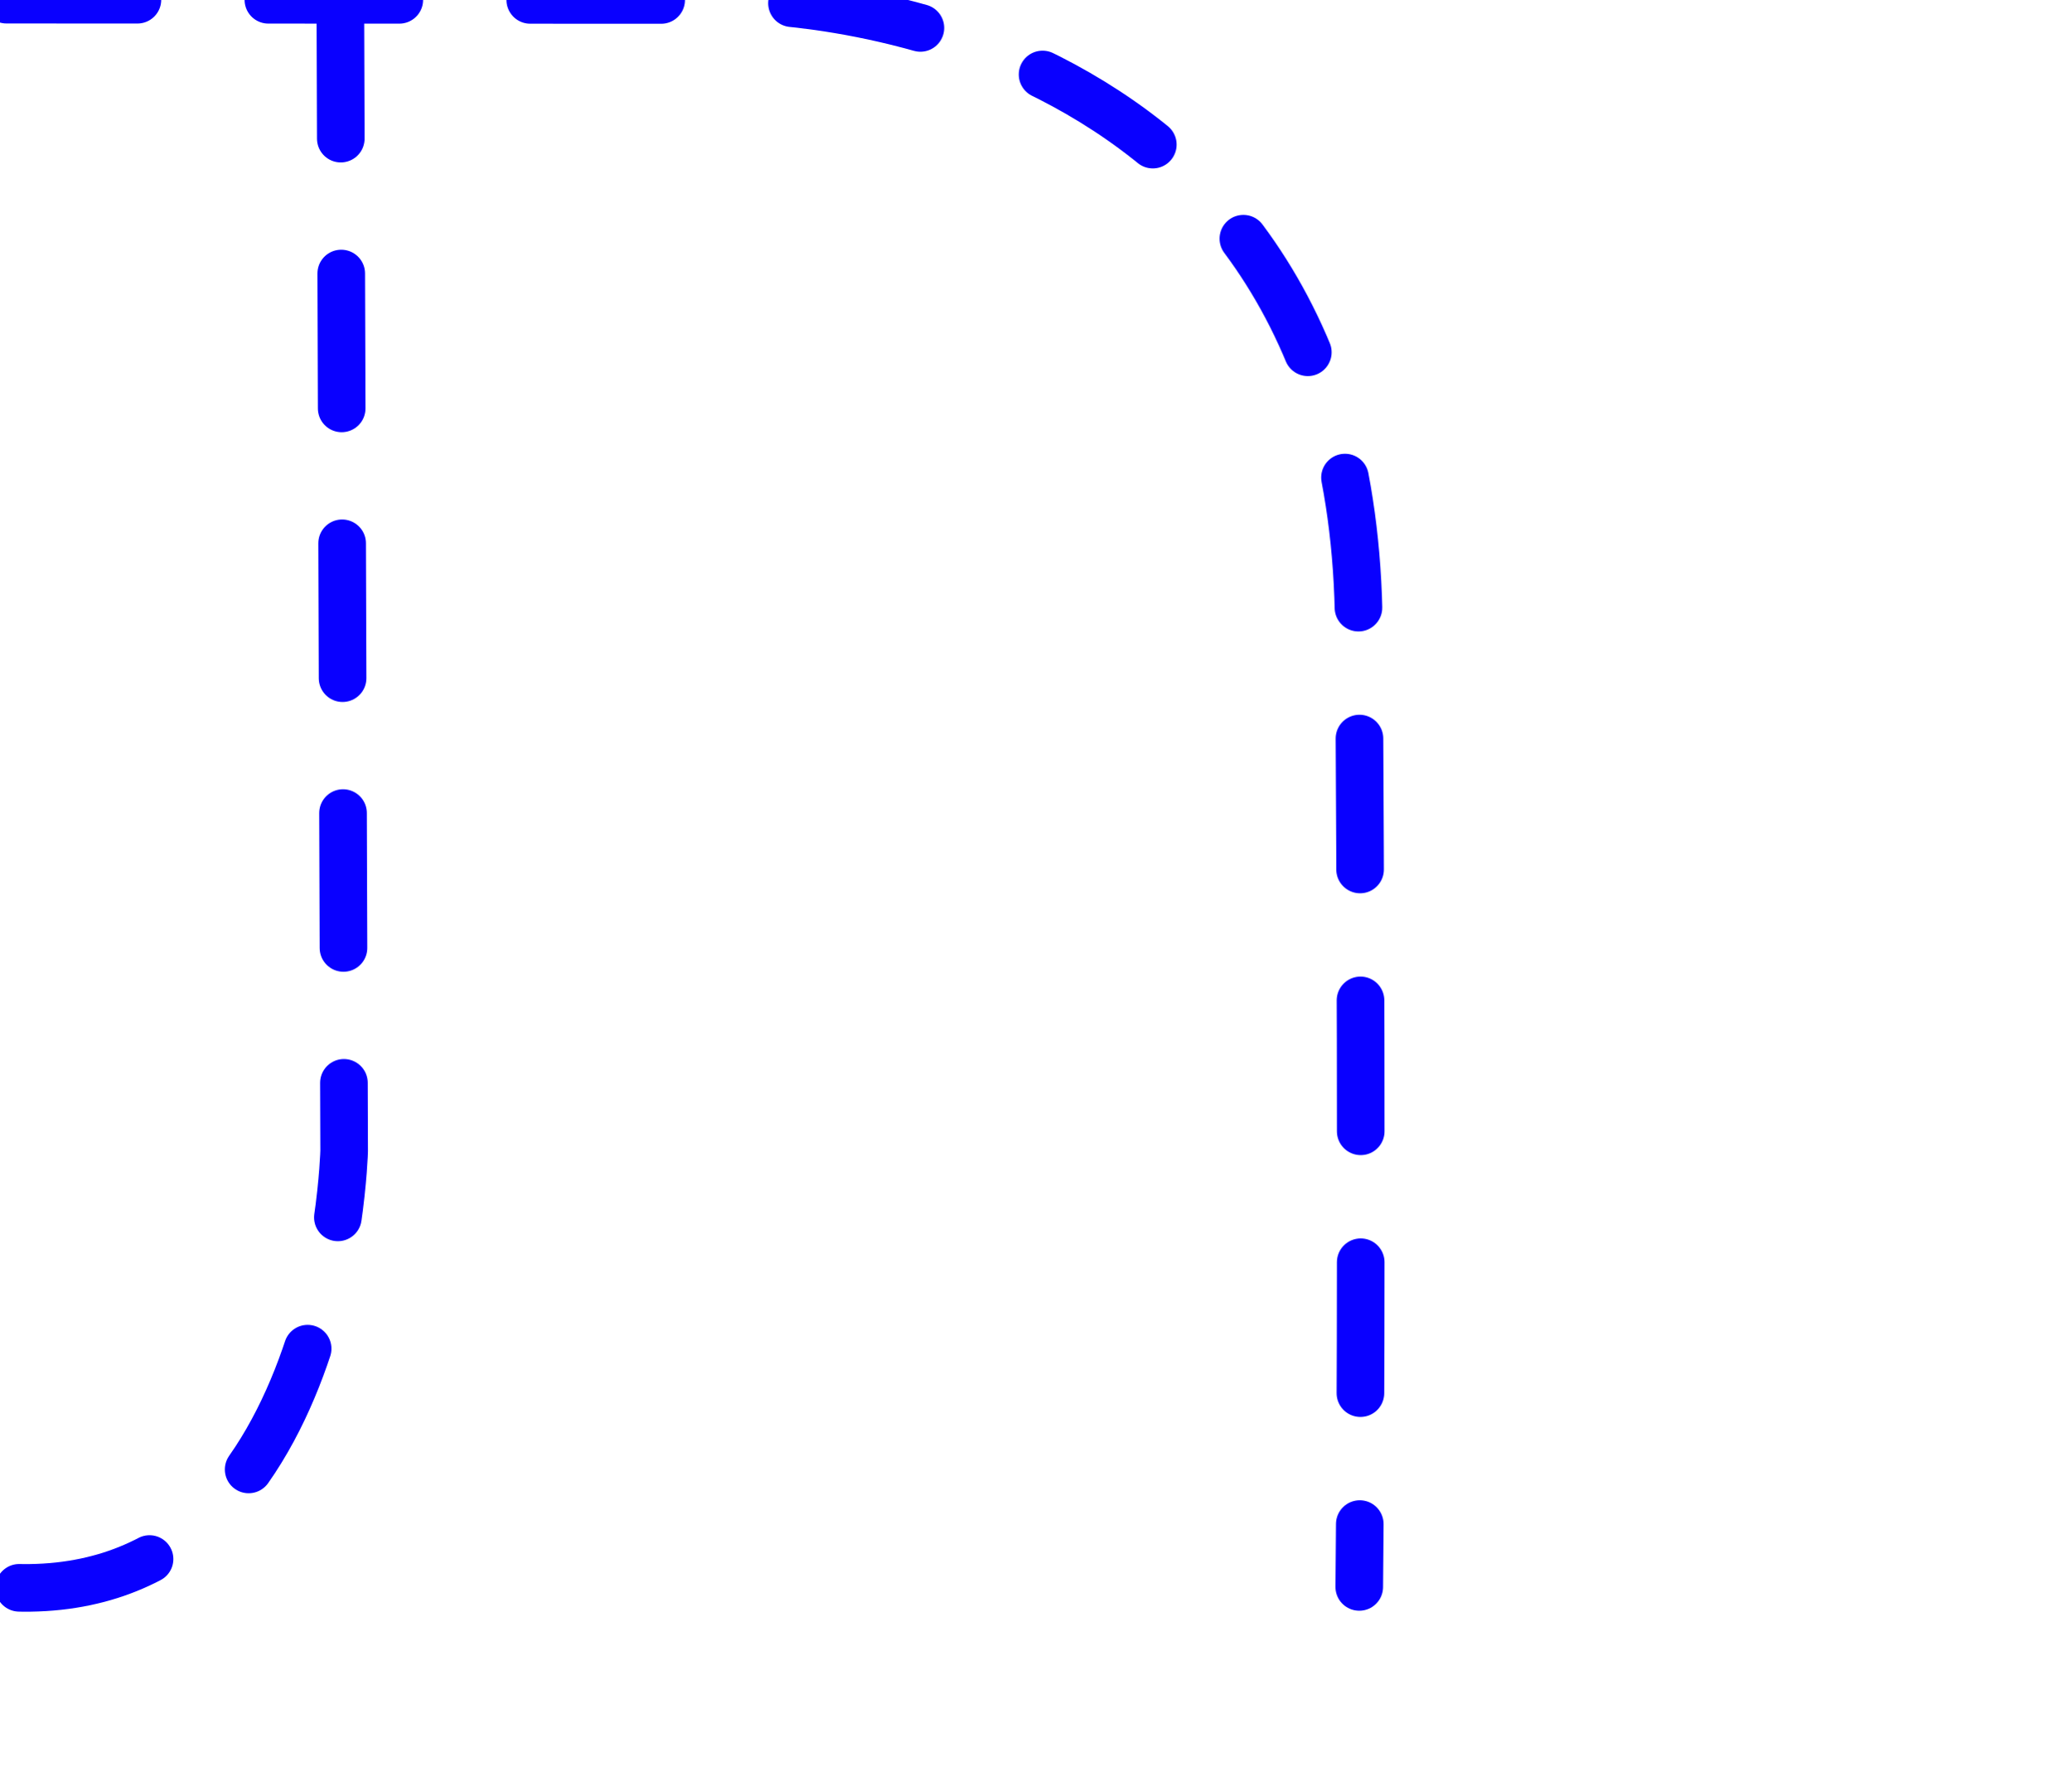
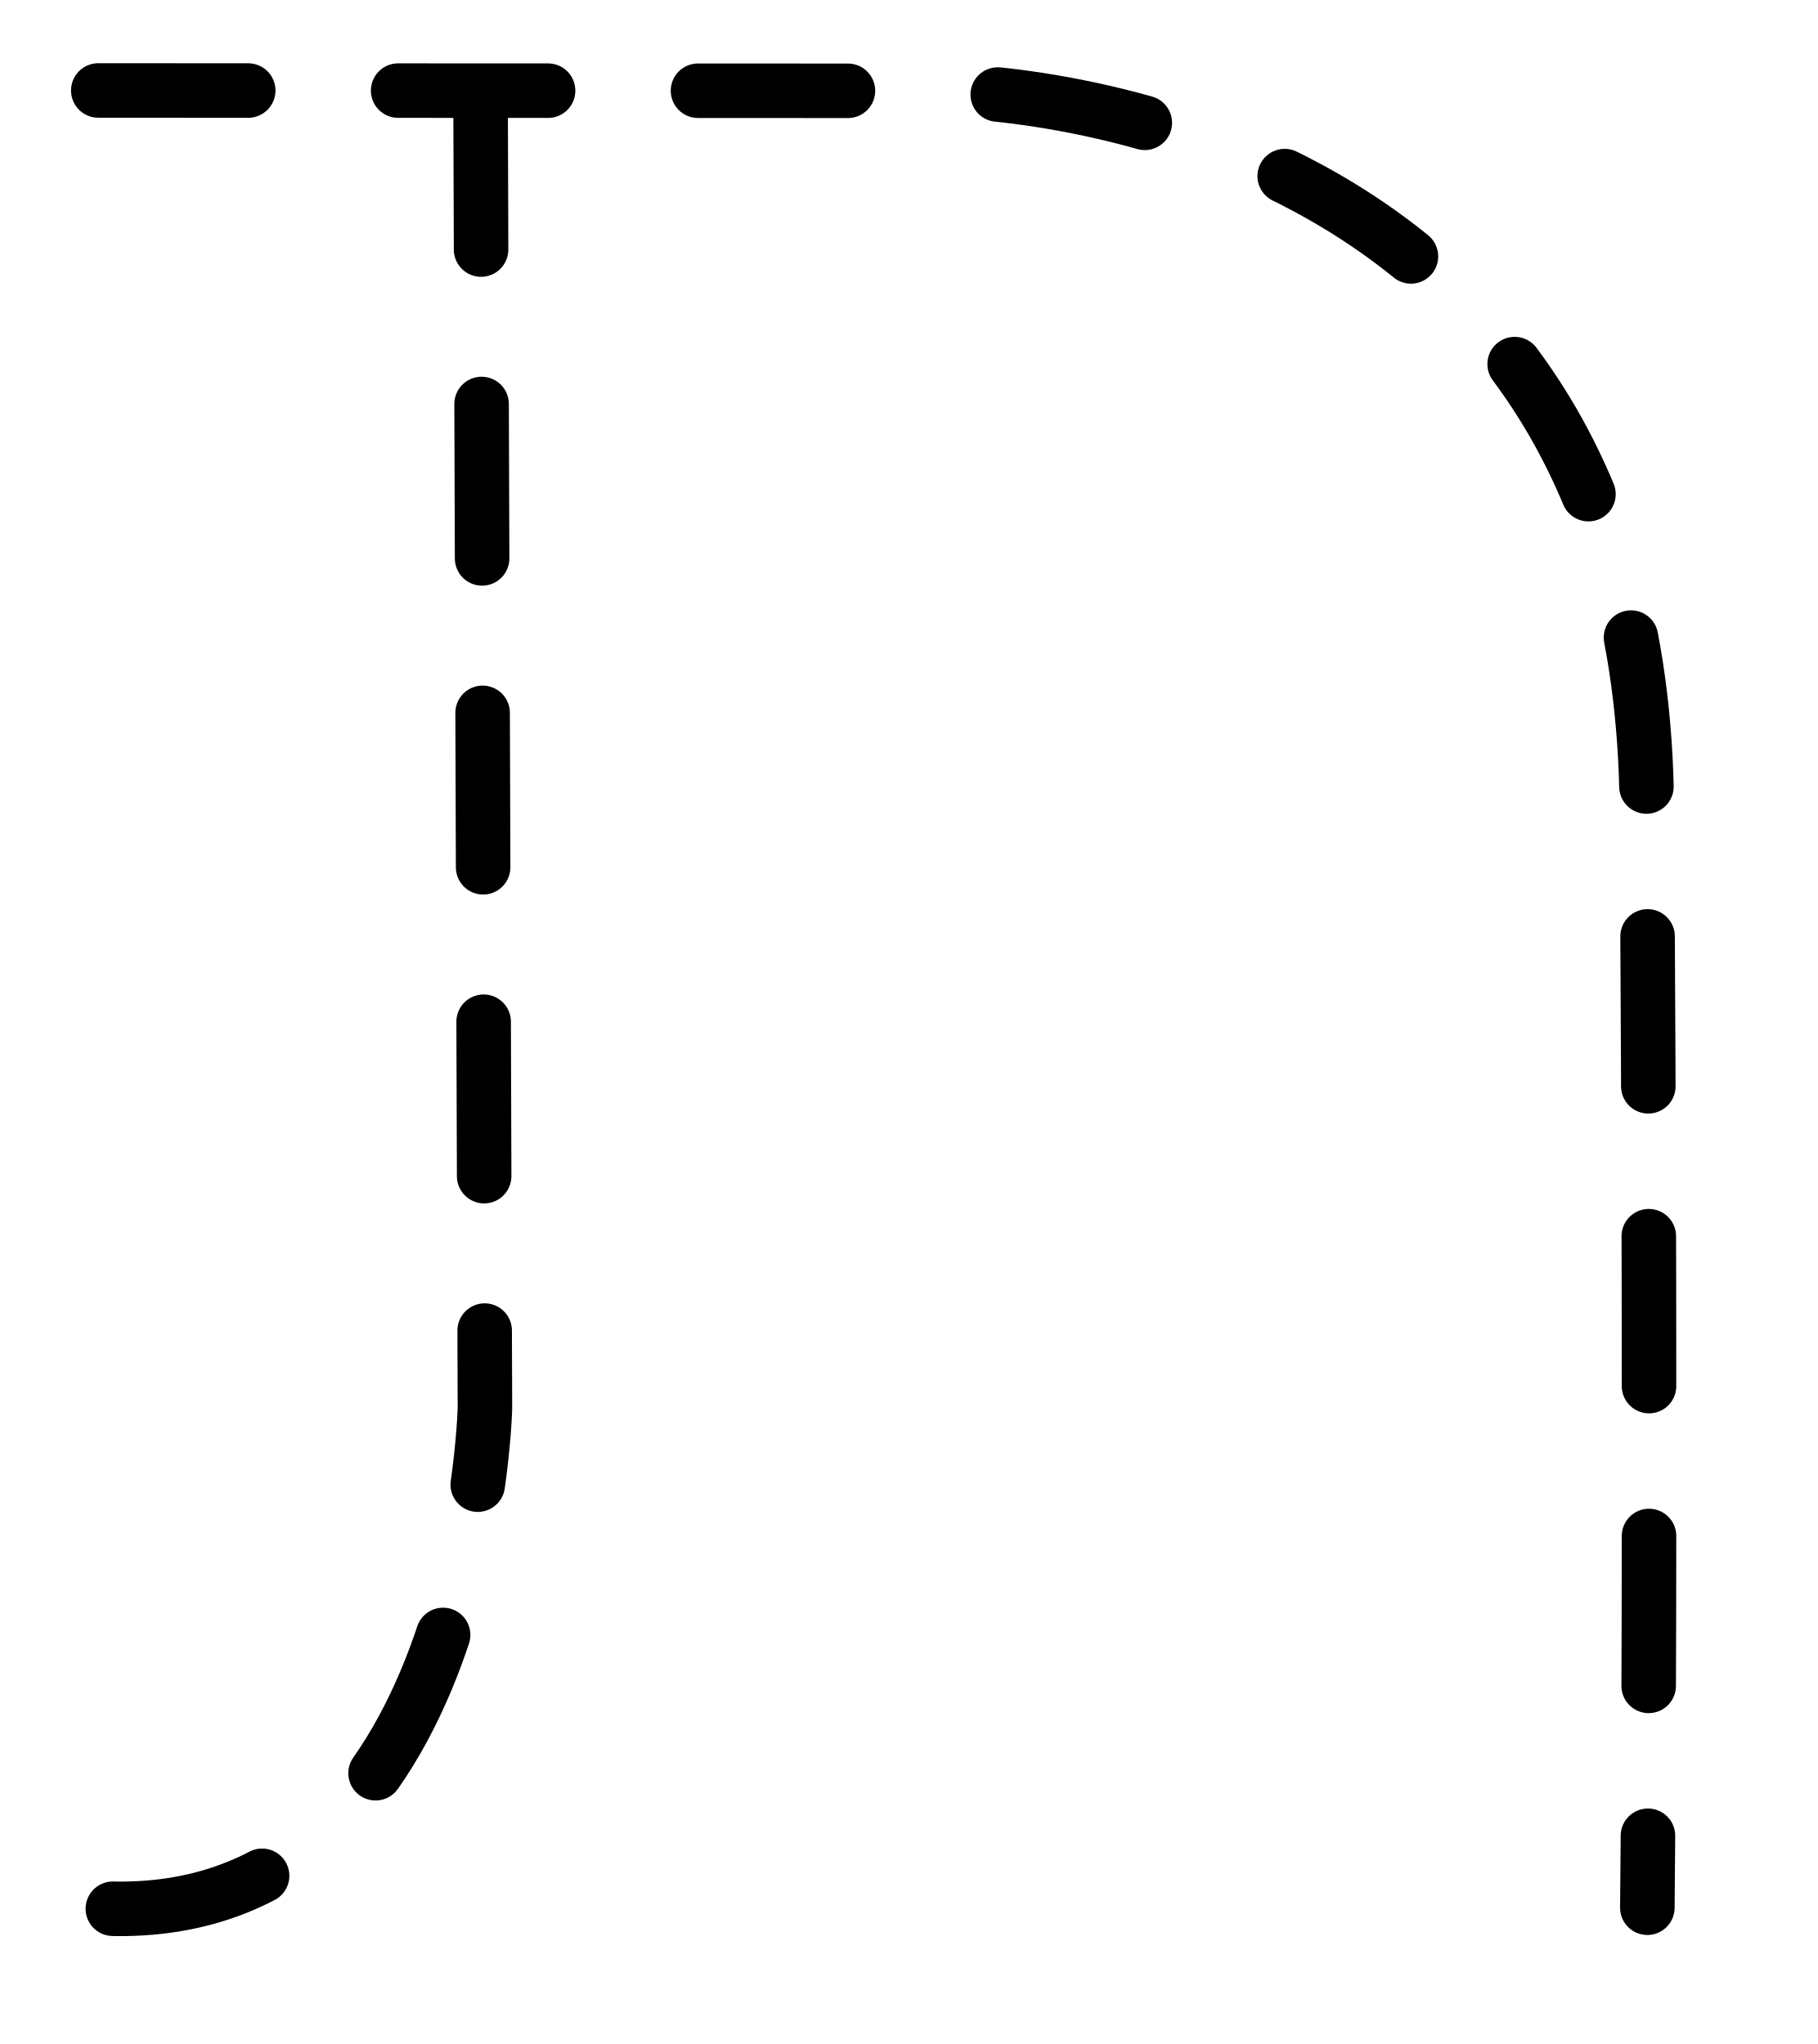
- <svg xmlns="http://www.w3.org/2000/svg" xmlns:ns1="https://boxy-svg.com" viewBox="0 0 522 450">
-   <defs>
-     <linearGradient id="color-0" gradientUnits="userSpaceOnUse" gradientTransform="matrix(1.107448, 0, 0, 1.01468, -2.683694, 0.863577)" ns1:pinned="true">
-       <stop style="stop-color: rgb(0, 0, 0);" />
-     </linearGradient>
-     <linearGradient x1="0" x2="0" y1="0" y2="1" id="gradient-2">
-       <stop offset="0" style="stop-color: rgb(9, 0, 255);" />
-     </linearGradient>
-     <linearGradient x1="0" x2="0" y1="0" y2="1" id="gradient-3">
-       <stop offset="0" style="stop-color: rgb(9, 0, 255);" />
-     </linearGradient>
-   </defs>
-   <path style="stroke: url('#gradient-2'); stroke-dasharray: 33px; stroke-linecap: round; stroke-width: 12px; fill: rgba(216, 216, 216, 0);" d="M 1.632 -0.082 L 187.278 0 C 187.278 0 341.39 -0.271 342.458 157.707 C 343.526 315.685 342.58 400 342.58 400" />
-   <path style="stroke: url('#gradient-3'); stroke-linecap: round; stroke-width: 12px; fill: rgba(216, 216, 216, 0); stroke-dasharray: 34;" d="M 85.771 0.939 L 86.733 290.111 C 86.733 290.111 83.859 406.278 0 400" />
+ <svg xmlns="http://www.w3.org/2000/svg" viewBox="-20 -20 400 450">
+   <path style="stroke: black; fill: transparent; stroke-dasharray: 33px; stroke-linecap: round; stroke-width: 12px;" d="M 1.632 -0.082 L 187.278 0 C 187.278 0 341.39 -0.271 342.458 157.707 C 343.526 315.685 342.58 400 342.58 400" />
+   <path style="stroke: black; fill: transparent; stroke-linecap: round; stroke-width: 12px; stroke-dasharray: 34;" d="M 85.771 0.939 L 86.733 290.111 C 86.733 290.111 83.859 406.278 0 400" />
</svg>
